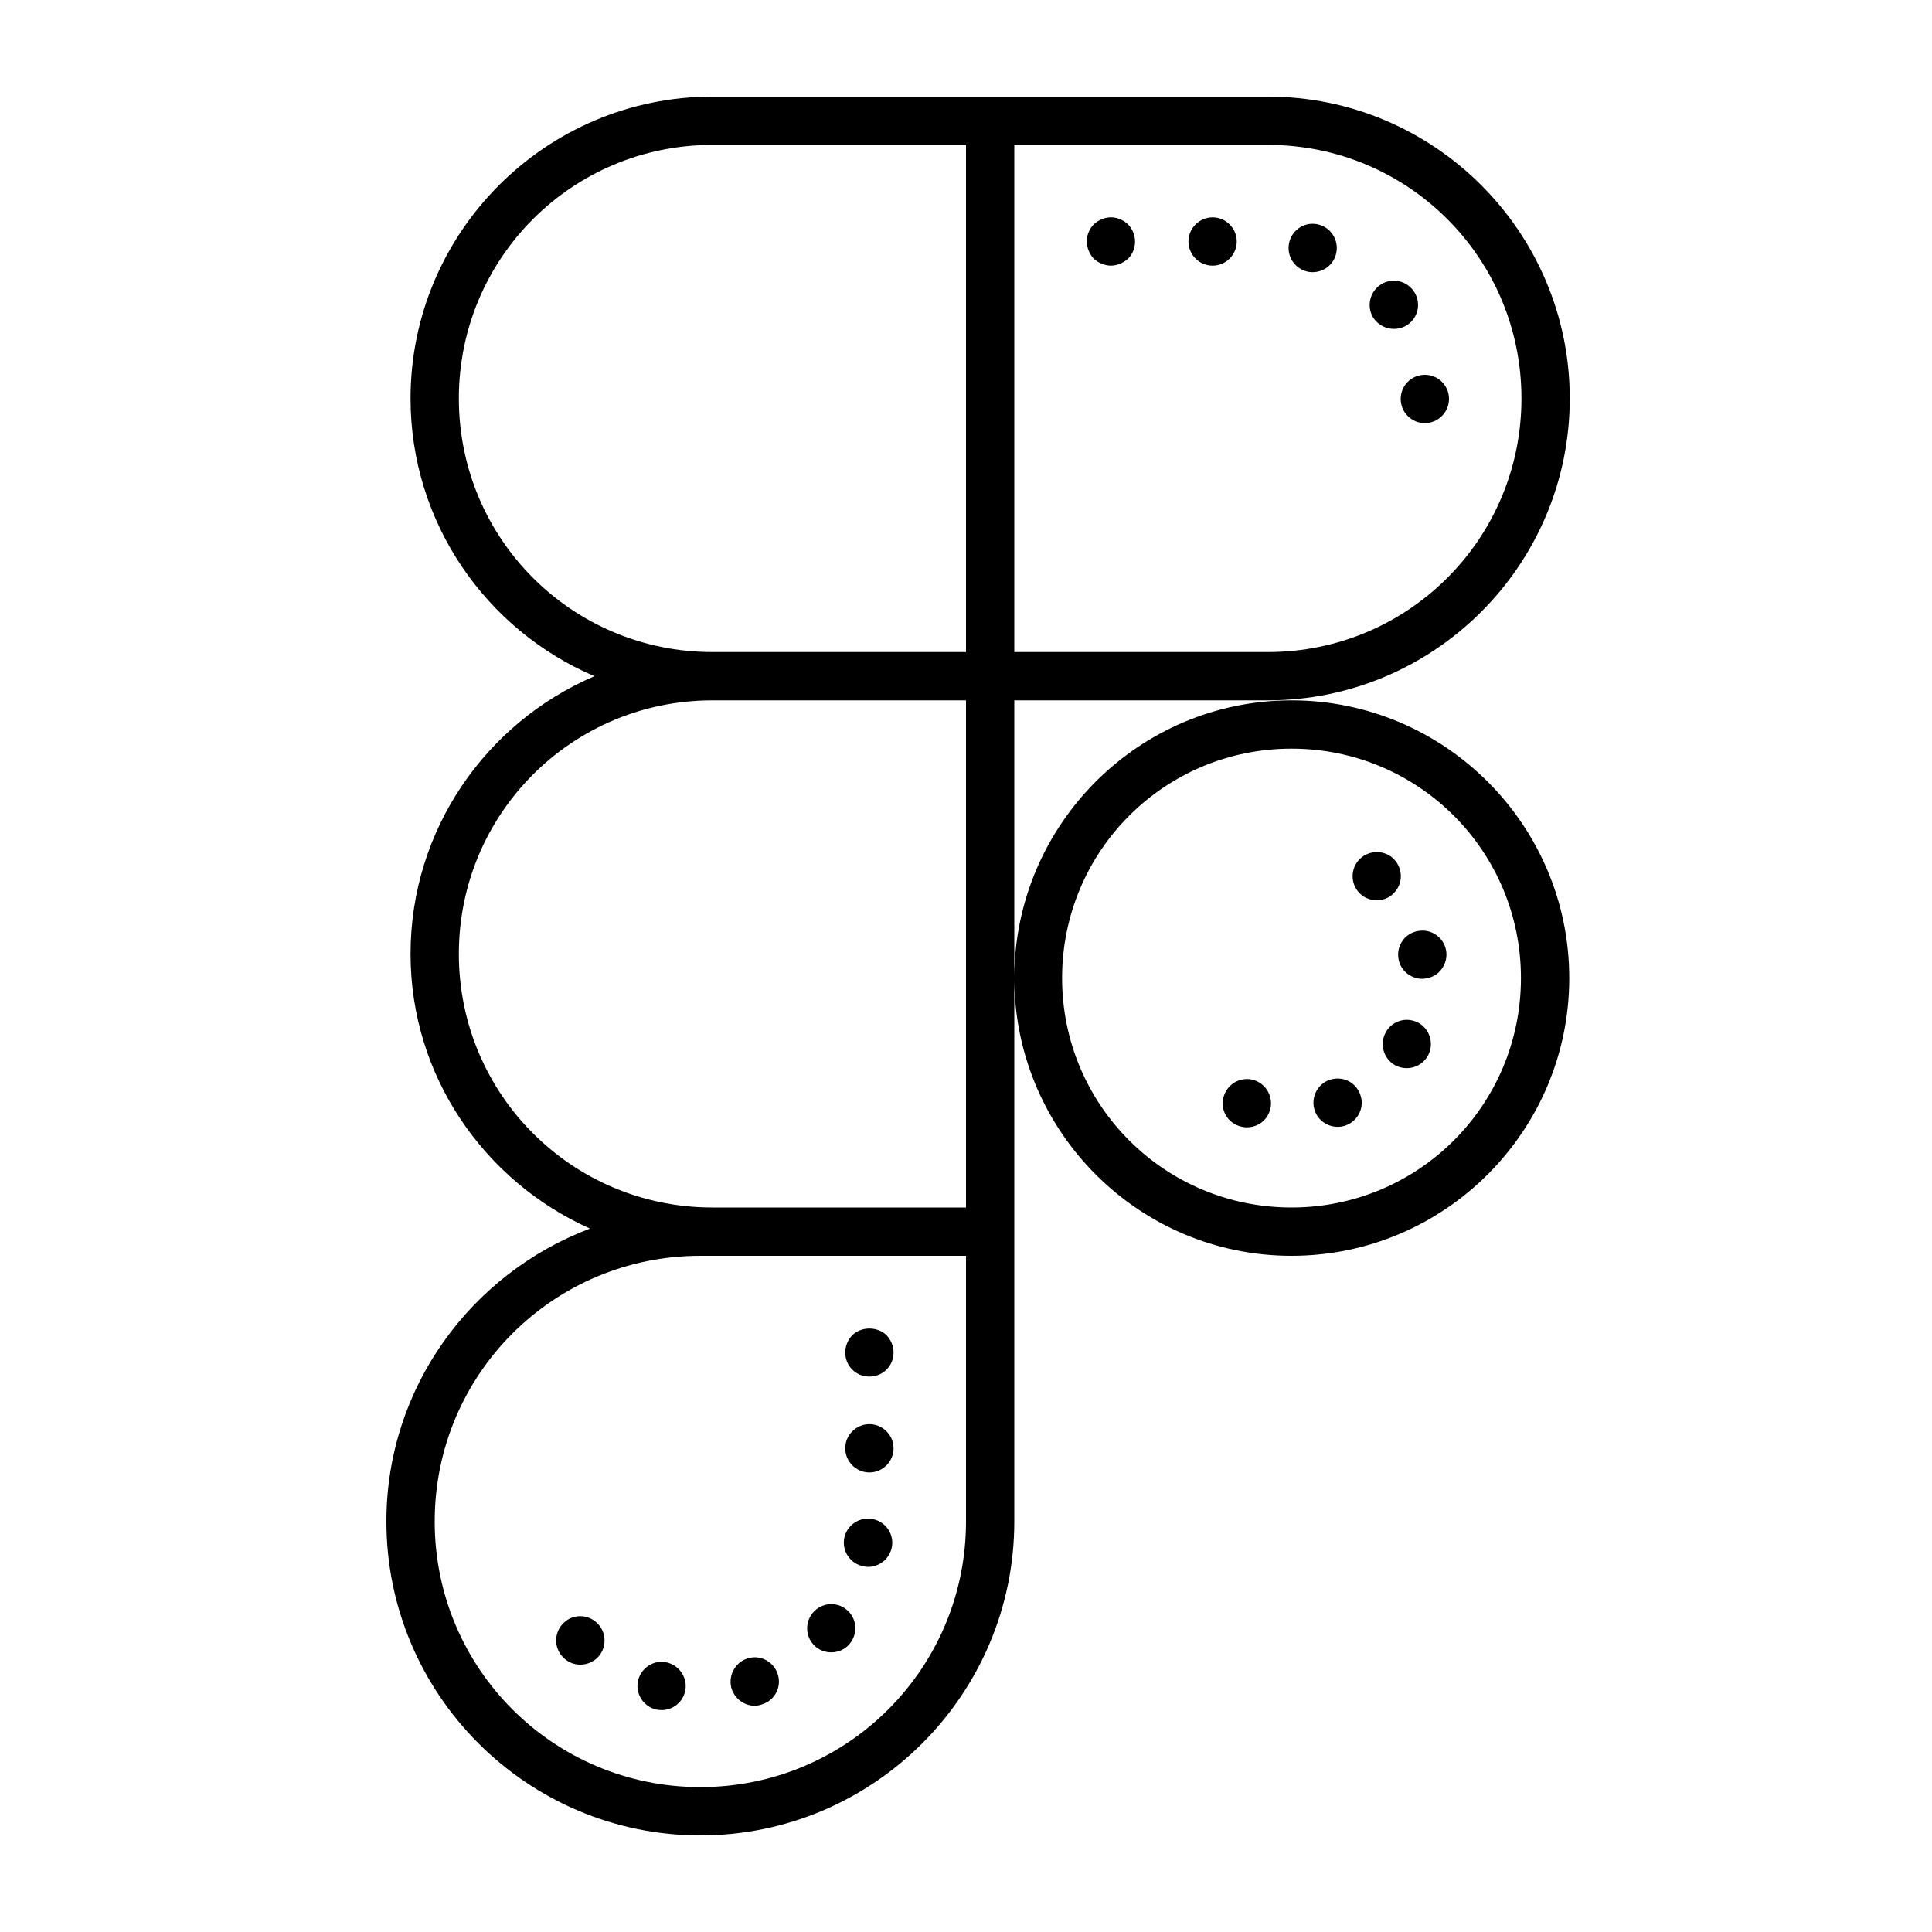
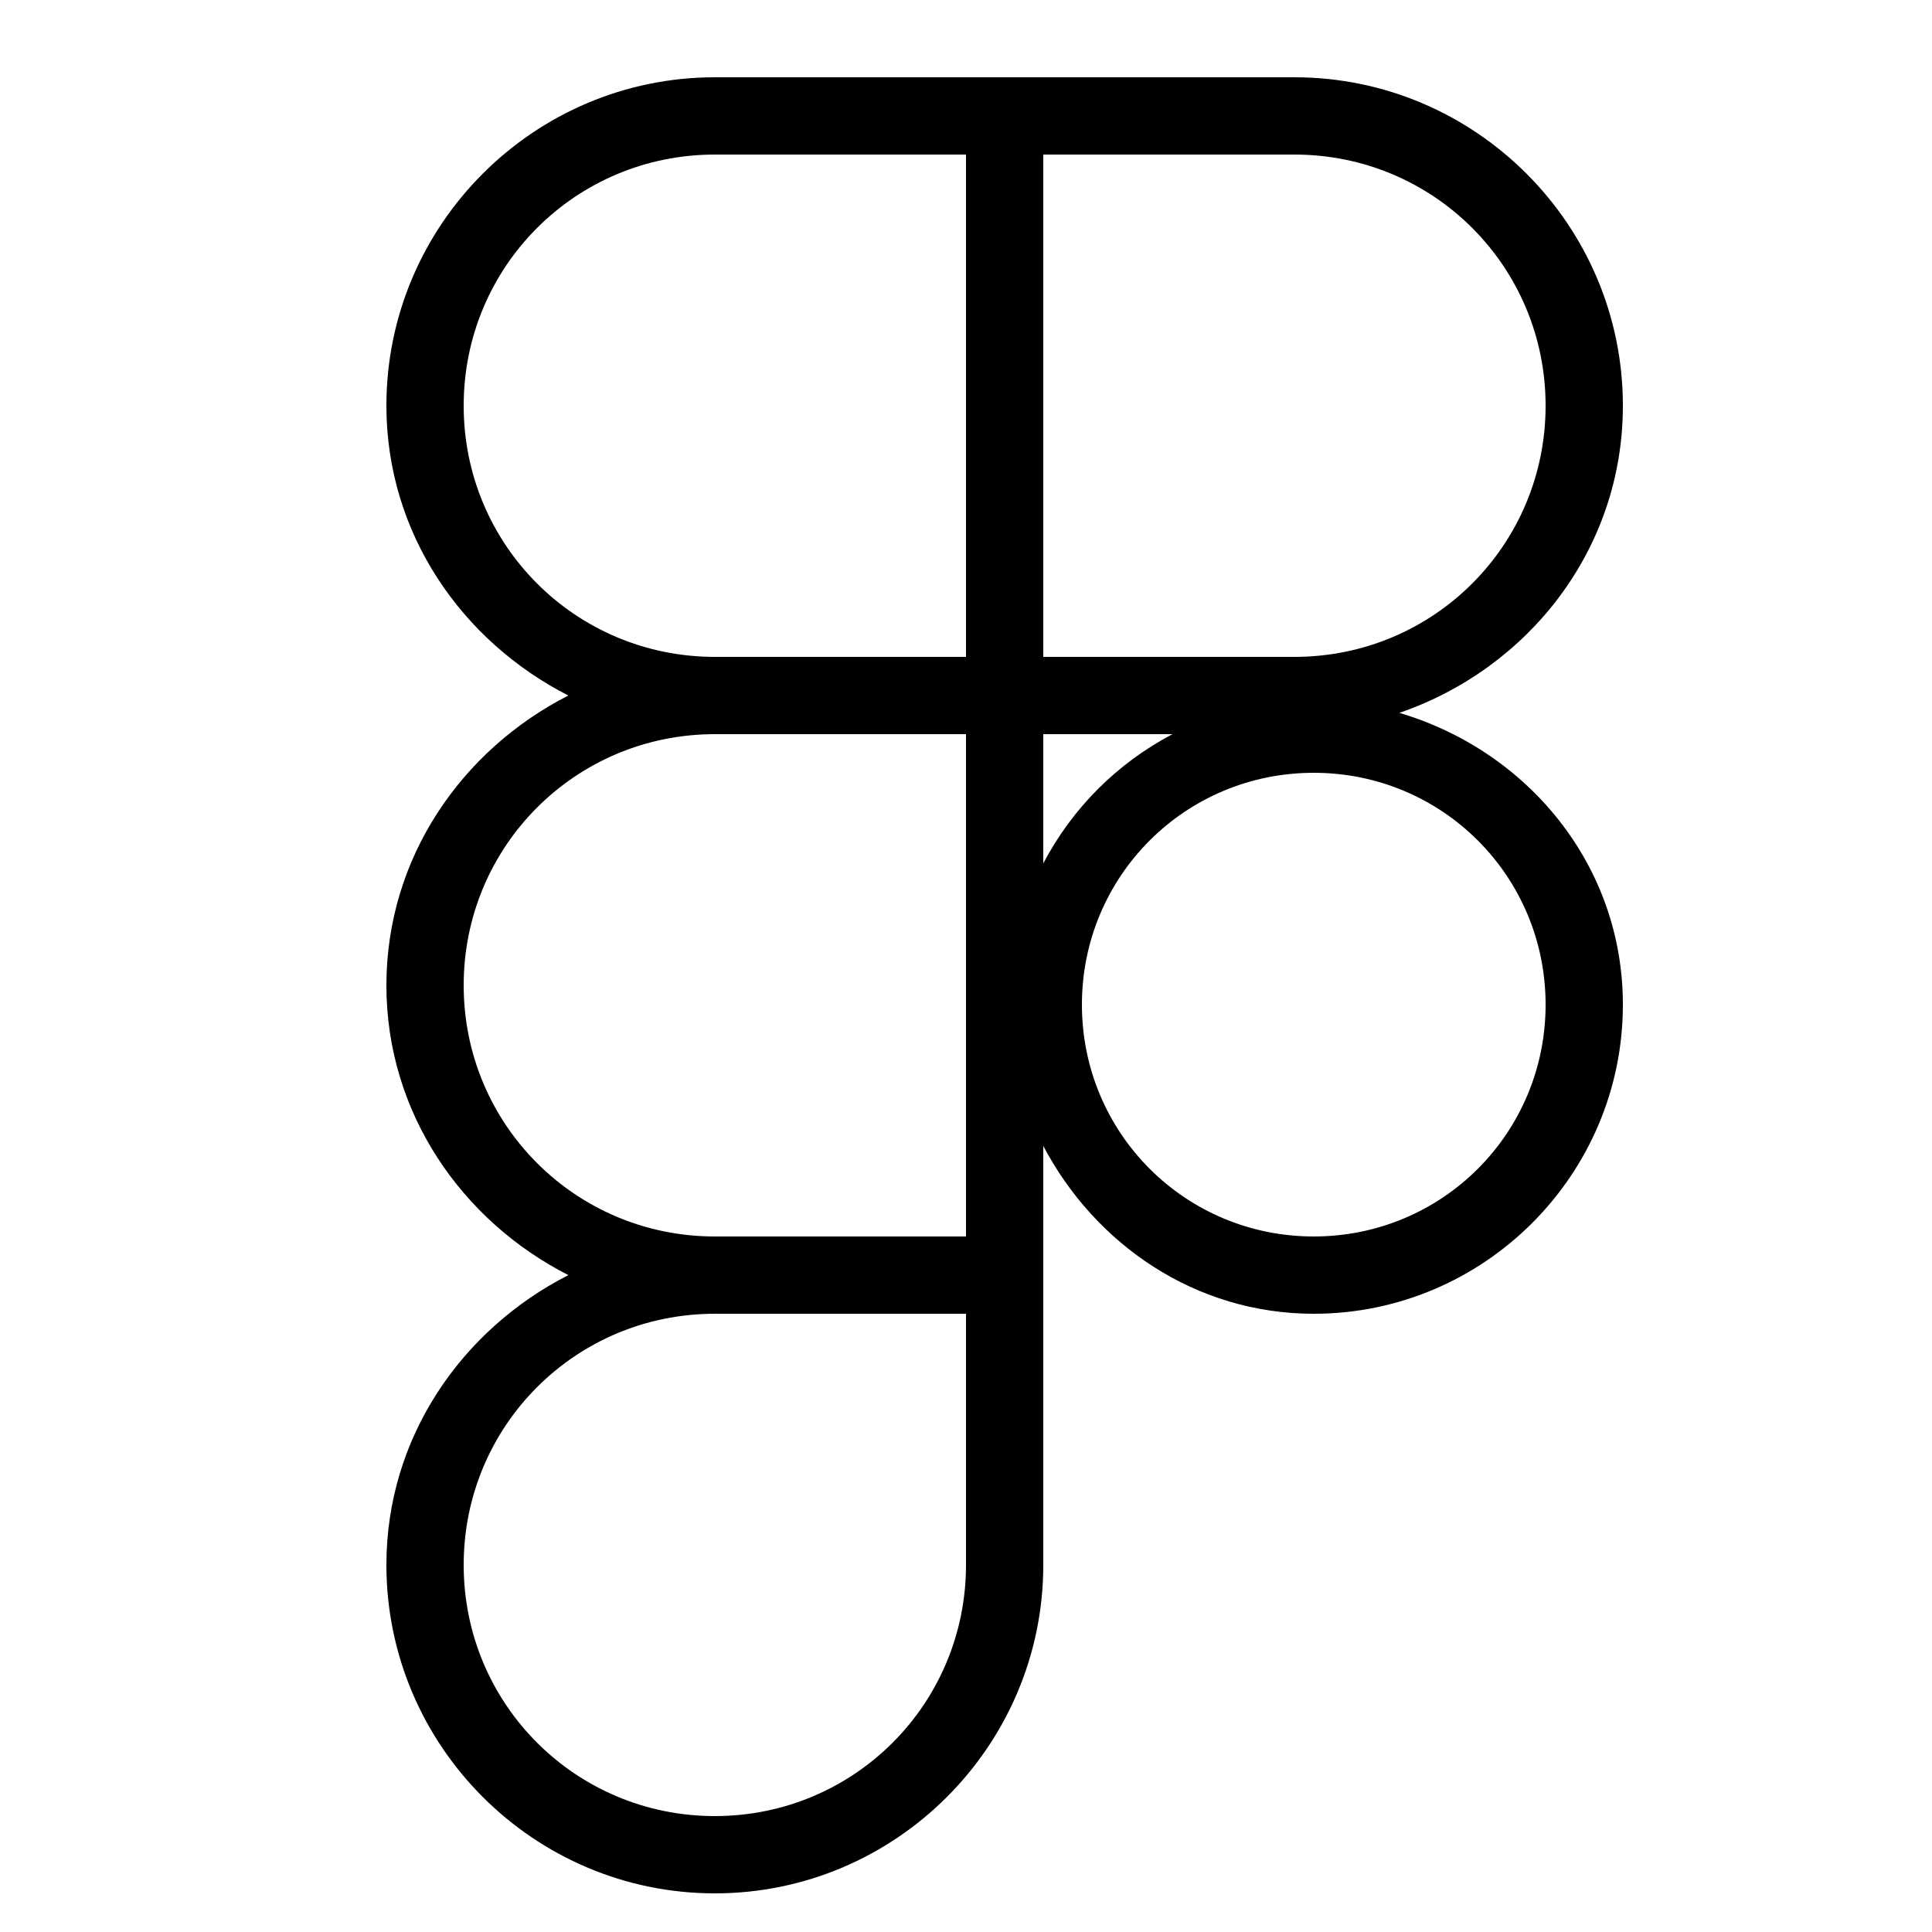
- <svg xmlns="http://www.w3.org/2000/svg" viewBox="0 0 80 80" width="96px" height="96px">
-   <path d="M 29.5 4 C 22.609 4 17 9.609 17 16.5 C 17 21.658 20.144 26.093 24.615 28 C 20.144 29.907 17 34.342 17 39.5 C 17 44.577 20.069 48.918 24.428 50.873 C 19.518 52.732 16 57.447 16 63 C 16 70.168 21.832 76 29 76 C 36.168 76 42 70.168 42 63 L 42 51 L 42 40.605 C 42.06 46.894 47.176 52 53.479 52 C 59.818 52 64.979 46.839 64.979 40.5 C 64.979 34.161 59.818 29 53.479 29 C 47.176 29 42.06 34.106 42 40.395 L 42 29 L 52.5 29 C 59.391 29 65 23.391 65 16.5 C 65 9.609 59.391 4 52.5 4 L 41 4 L 29.5 4 z M 29.5 6 L 40 6 L 40 27 L 29.5 27 C 23.689 27 19 22.311 19 16.5 C 19 10.689 23.689 6 29.5 6 z M 42 6 L 52.5 6 C 58.311 6 63 10.689 63 16.5 C 63 22.311 58.311 27 52.5 27 L 42 27 L 42 6 z M 50.211 9 C 49.661 9 49.211 9.45 49.211 10 C 49.211 10.55 49.661 11 50.211 11 C 50.761 11 51.211 10.55 51.211 10 C 51.211 9.45 50.761 9 50.211 9 z M 45.902 9.004 C 45.805 9.014 45.709 9.04 45.619 9.08 C 45.499 9.13 45.389 9.199 45.289 9.289 C 45.109 9.478 45 9.74 45 10 C 45 10.13 45.03 10.261 45.08 10.381 C 45.13 10.501 45.199 10.61 45.289 10.711 C 45.389 10.801 45.499 10.87 45.619 10.92 C 45.739 10.97 45.87 11 46 11 C 46.13 11 46.261 10.97 46.381 10.92 C 46.501 10.87 46.611 10.801 46.711 10.711 C 46.901 10.521 47 10.27 47 10 C 47 9.74 46.891 9.479 46.711 9.291 C 46.661 9.251 46.611 9.202 46.561 9.172 C 46.501 9.132 46.441 9.1 46.381 9.08 C 46.321 9.049 46.259 9.031 46.199 9.02 C 46.099 8.999 46 8.994 45.902 9.004 z M 54.246 9.271 C 53.86 9.313 53.52 9.582 53.4 9.979 C 53.24 10.509 53.54 11.069 54.07 11.229 C 54.17 11.26 54.26 11.271 54.35 11.27 C 54.79 11.27 55.181 10.99 55.311 10.559 C 55.471 10.03 55.171 9.469 54.641 9.309 C 54.508 9.269 54.375 9.258 54.246 9.271 z M 57.861 11.633 C 57.608 11.595 57.339 11.656 57.119 11.82 C 56.679 12.15 56.58 12.782 56.91 13.221 C 57.11 13.48 57.411 13.619 57.721 13.619 C 57.921 13.619 58.131 13.56 58.311 13.43 C 58.761 13.1 58.85 12.47 58.52 12.031 C 58.355 11.806 58.115 11.67 57.861 11.633 z M 59 15.52 C 58.45 15.52 58 15.96 58 16.52 C 58 17.069 58.44 17.52 59 17.52 C 59.55 17.52 60 17.07 60 16.52 C 60 15.97 59.56 15.52 59 15.52 z M 29.5 29 L 40 29 L 40 50 L 29.5 50 C 23.689 50 19 45.311 19 39.5 C 19 33.689 23.689 29 29.5 29 z M 53.479 31 C 58.737 31 62.979 35.241 62.979 40.5 C 62.979 45.759 58.737 50 53.479 50 C 48.22 50 43.979 45.759 43.979 40.5 C 43.979 35.241 48.22 31 53.479 31 z M 56.918 35.287 C 56.662 35.311 56.415 35.431 56.24 35.641 C 55.89 36.061 55.939 36.691 56.369 37.051 C 56.549 37.201 56.78 37.279 57.01 37.279 C 57.29 37.279 57.58 37.16 57.77 36.92 C 58.13 36.5 58.07 35.87 57.65 35.51 C 57.44 35.335 57.174 35.263 56.918 35.287 z M 58.721 38.551 C 58.171 38.641 57.81 39.161 57.91 39.711 C 57.99 40.19 58.421 40.53 58.891 40.531 C 58.951 40.531 59.01 40.52 59.07 40.51 C 59.61 40.421 59.971 39.899 59.881 39.359 C 59.781 38.809 59.261 38.451 58.721 38.551 z M 58.373 42.236 C 57.986 42.19 57.593 42.371 57.391 42.73 C 57.111 43.21 57.28 43.82 57.75 44.1 C 57.91 44.189 58.08 44.229 58.25 44.23 C 58.6 44.23 58.929 44.05 59.119 43.73 C 59.389 43.251 59.23 42.639 58.75 42.359 C 58.63 42.292 58.502 42.252 58.373 42.236 z M 55.434 44.66 C 55.304 44.654 55.169 44.673 55.039 44.721 C 54.519 44.911 54.259 45.49 54.449 46.01 C 54.599 46.41 54.981 46.659 55.391 46.66 C 55.501 46.66 55.62 46.64 55.73 46.6 C 56.25 46.4 56.52 45.832 56.32 45.311 C 56.178 44.921 55.822 44.678 55.434 44.66 z M 51.576 44.682 C 51.185 44.704 50.824 44.96 50.689 45.35 C 50.499 45.871 50.769 46.438 51.289 46.619 C 51.399 46.659 51.521 46.681 51.631 46.68 C 52.041 46.68 52.43 46.43 52.57 46.02 C 52.76 45.501 52.481 44.929 51.971 44.74 C 51.841 44.692 51.706 44.674 51.576 44.682 z M 29 52 L 29.5 52 L 40 52 L 40 63 C 40 69.086 35.086 74 29 74 C 22.914 74 18 69.086 18 63 C 18 56.914 22.914 52 29 52 z M 36 55.012 C 35.74 55.012 35.479 55.104 35.289 55.289 C 35.109 55.478 35 55.74 35 56 C 35 56.27 35.099 56.521 35.289 56.711 C 35.479 56.9 35.73 57 36 57 C 36.27 57 36.521 56.9 36.711 56.711 C 36.901 56.521 37 56.27 37 56 C 37 55.74 36.891 55.478 36.711 55.289 C 36.521 55.104 36.26 55.012 36 55.012 z M 36 58.971 C 35.45 58.971 35 59.421 35 59.971 C 35 60.521 35.45 60.971 36 60.971 C 36.55 60.971 37 60.521 37 59.971 C 37 59.421 36.55 58.971 36 58.971 z M 36.07 62.891 C 35.52 62.82 35.019 63.21 34.949 63.75 C 34.879 64.3 35.27 64.799 35.82 64.869 C 35.86 64.879 35.899 64.881 35.949 64.881 C 36.439 64.881 36.869 64.51 36.939 64.01 C 37.009 63.46 36.62 62.961 36.07 62.891 z M 34.324 66.428 C 34.07 66.453 33.825 66.574 33.65 66.789 C 33.3 67.219 33.359 67.848 33.789 68.199 C 33.969 68.349 34.2 68.421 34.42 68.42 C 34.71 68.42 34.999 68.299 35.189 68.059 C 35.539 67.629 35.481 66.999 35.051 66.648 C 34.841 66.474 34.578 66.403 34.324 66.428 z M 24.035 66.922 C 23.78 66.919 23.525 67.015 23.33 67.211 C 22.93 67.601 22.93 68.241 23.32 68.631 C 23.52 68.831 23.769 68.93 24.029 68.93 C 24.289 68.93 24.54 68.831 24.74 68.641 C 25.13 68.251 25.13 67.611 24.74 67.221 C 24.545 67.026 24.29 66.924 24.035 66.922 z M 31.322 68.627 C 31.193 68.618 31.06 68.635 30.93 68.68 C 30.41 68.86 30.131 69.428 30.301 69.949 C 30.451 70.369 30.84 70.631 31.25 70.631 C 31.36 70.631 31.47 70.608 31.57 70.568 C 32.1 70.398 32.379 69.83 32.199 69.309 C 32.064 68.912 31.71 68.655 31.322 68.627 z M 27.227 68.826 C 26.845 68.892 26.517 69.185 26.42 69.59 C 26.3 70.12 26.63 70.659 27.17 70.789 C 27.24 70.799 27.32 70.811 27.4 70.811 C 27.85 70.811 28.259 70.499 28.369 70.039 C 28.489 69.509 28.159 68.97 27.619 68.84 C 27.487 68.807 27.354 68.804 27.227 68.826 z" />
+ <svg xmlns="http://www.w3.org/2000/svg" x="0px" y="0px" width="100" height="100" viewBox="0 0 50 50">
+   <path d="M 18.5 2 C 13.818 2 10 5.818 10 10.5 C 10 13.8 11.95 16.593 14.709 18 C 11.95 19.407 10 22.2 10 25.5 C 10 28.8 11.95 31.593 14.709 33 C 11.95 34.407 10 37.2 10 40.5 C 10 45.182 13.818 49 18.5 49 C 23.182 49 27 45.182 27 40.5 L 27 33 L 27 29.656 C 28.341 32.202 30.932 34 34 34 C 38.406 34 42 30.406 42 26 C 42 22.378 39.526 19.429 36.215 18.449 C 39.554 17.302 42 14.22 42 10.5 C 42 5.818 38.182 2 33.5 2 L 26 2 L 18.5 2 z M 18.5 4 L 25 4 L 25 17 L 18.5 17 C 14.898 17 12 14.102 12 10.5 C 12 6.898 14.898 4 18.5 4 z M 27 4 L 33.5 4 C 37.102 4 40 6.898 40 10.5 C 40 14.102 37.102 17 33.5 17 L 27 17 L 27 4 z M 18.5 19 L 25 19 L 25 32 L 18.5 32 C 14.898 32 12 29.102 12 25.5 C 12 21.898 14.898 19 18.5 19 z M 27 19 L 30.344 19 C 28.909 19.756 27.756 20.909 27 22.344 L 27 19 z M 34 20 C 37.326 20 40 22.674 40 26 C 40 29.326 37.326 32 34 32 C 30.674 32 28 29.326 28 26 C 28 22.674 30.674 20 34 20 z M 18.5 34 L 25 34 L 25 40.5 C 25 44.102 22.102 47 18.5 47 C 14.898 47 12 44.102 12 40.5 C 12 36.898 14.898 34 18.5 34 z">
+     </path>
</svg>
